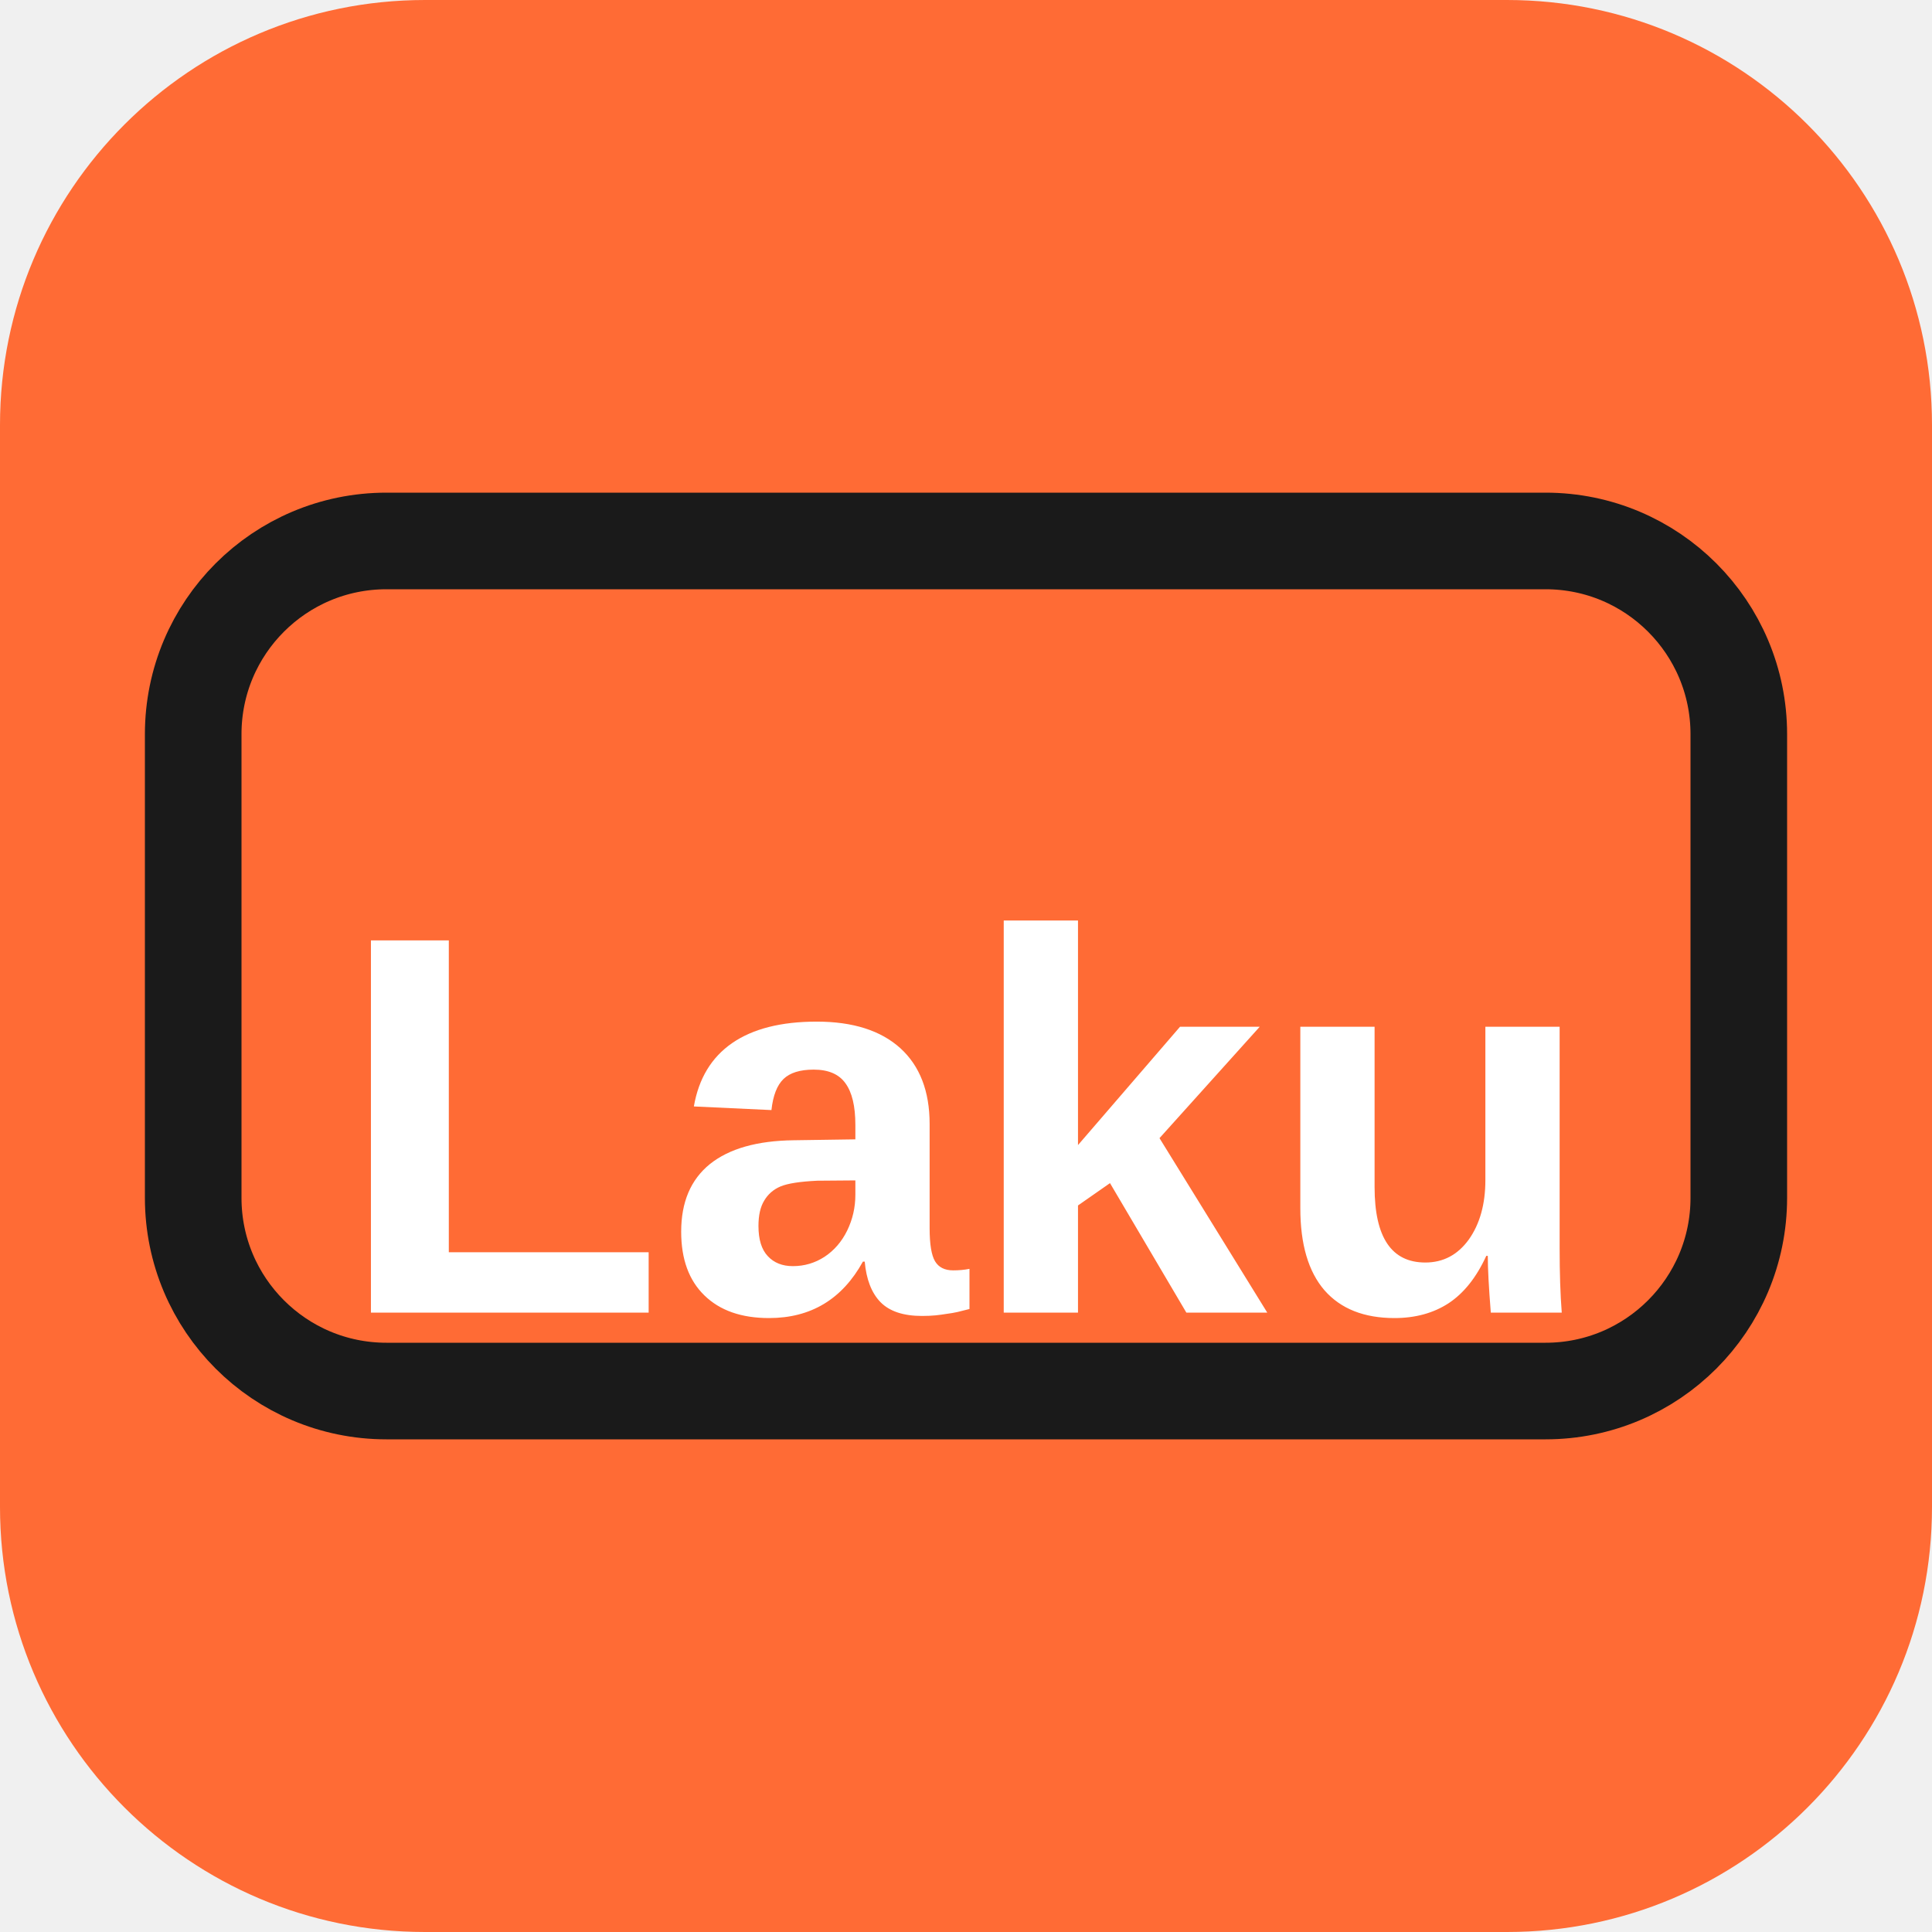
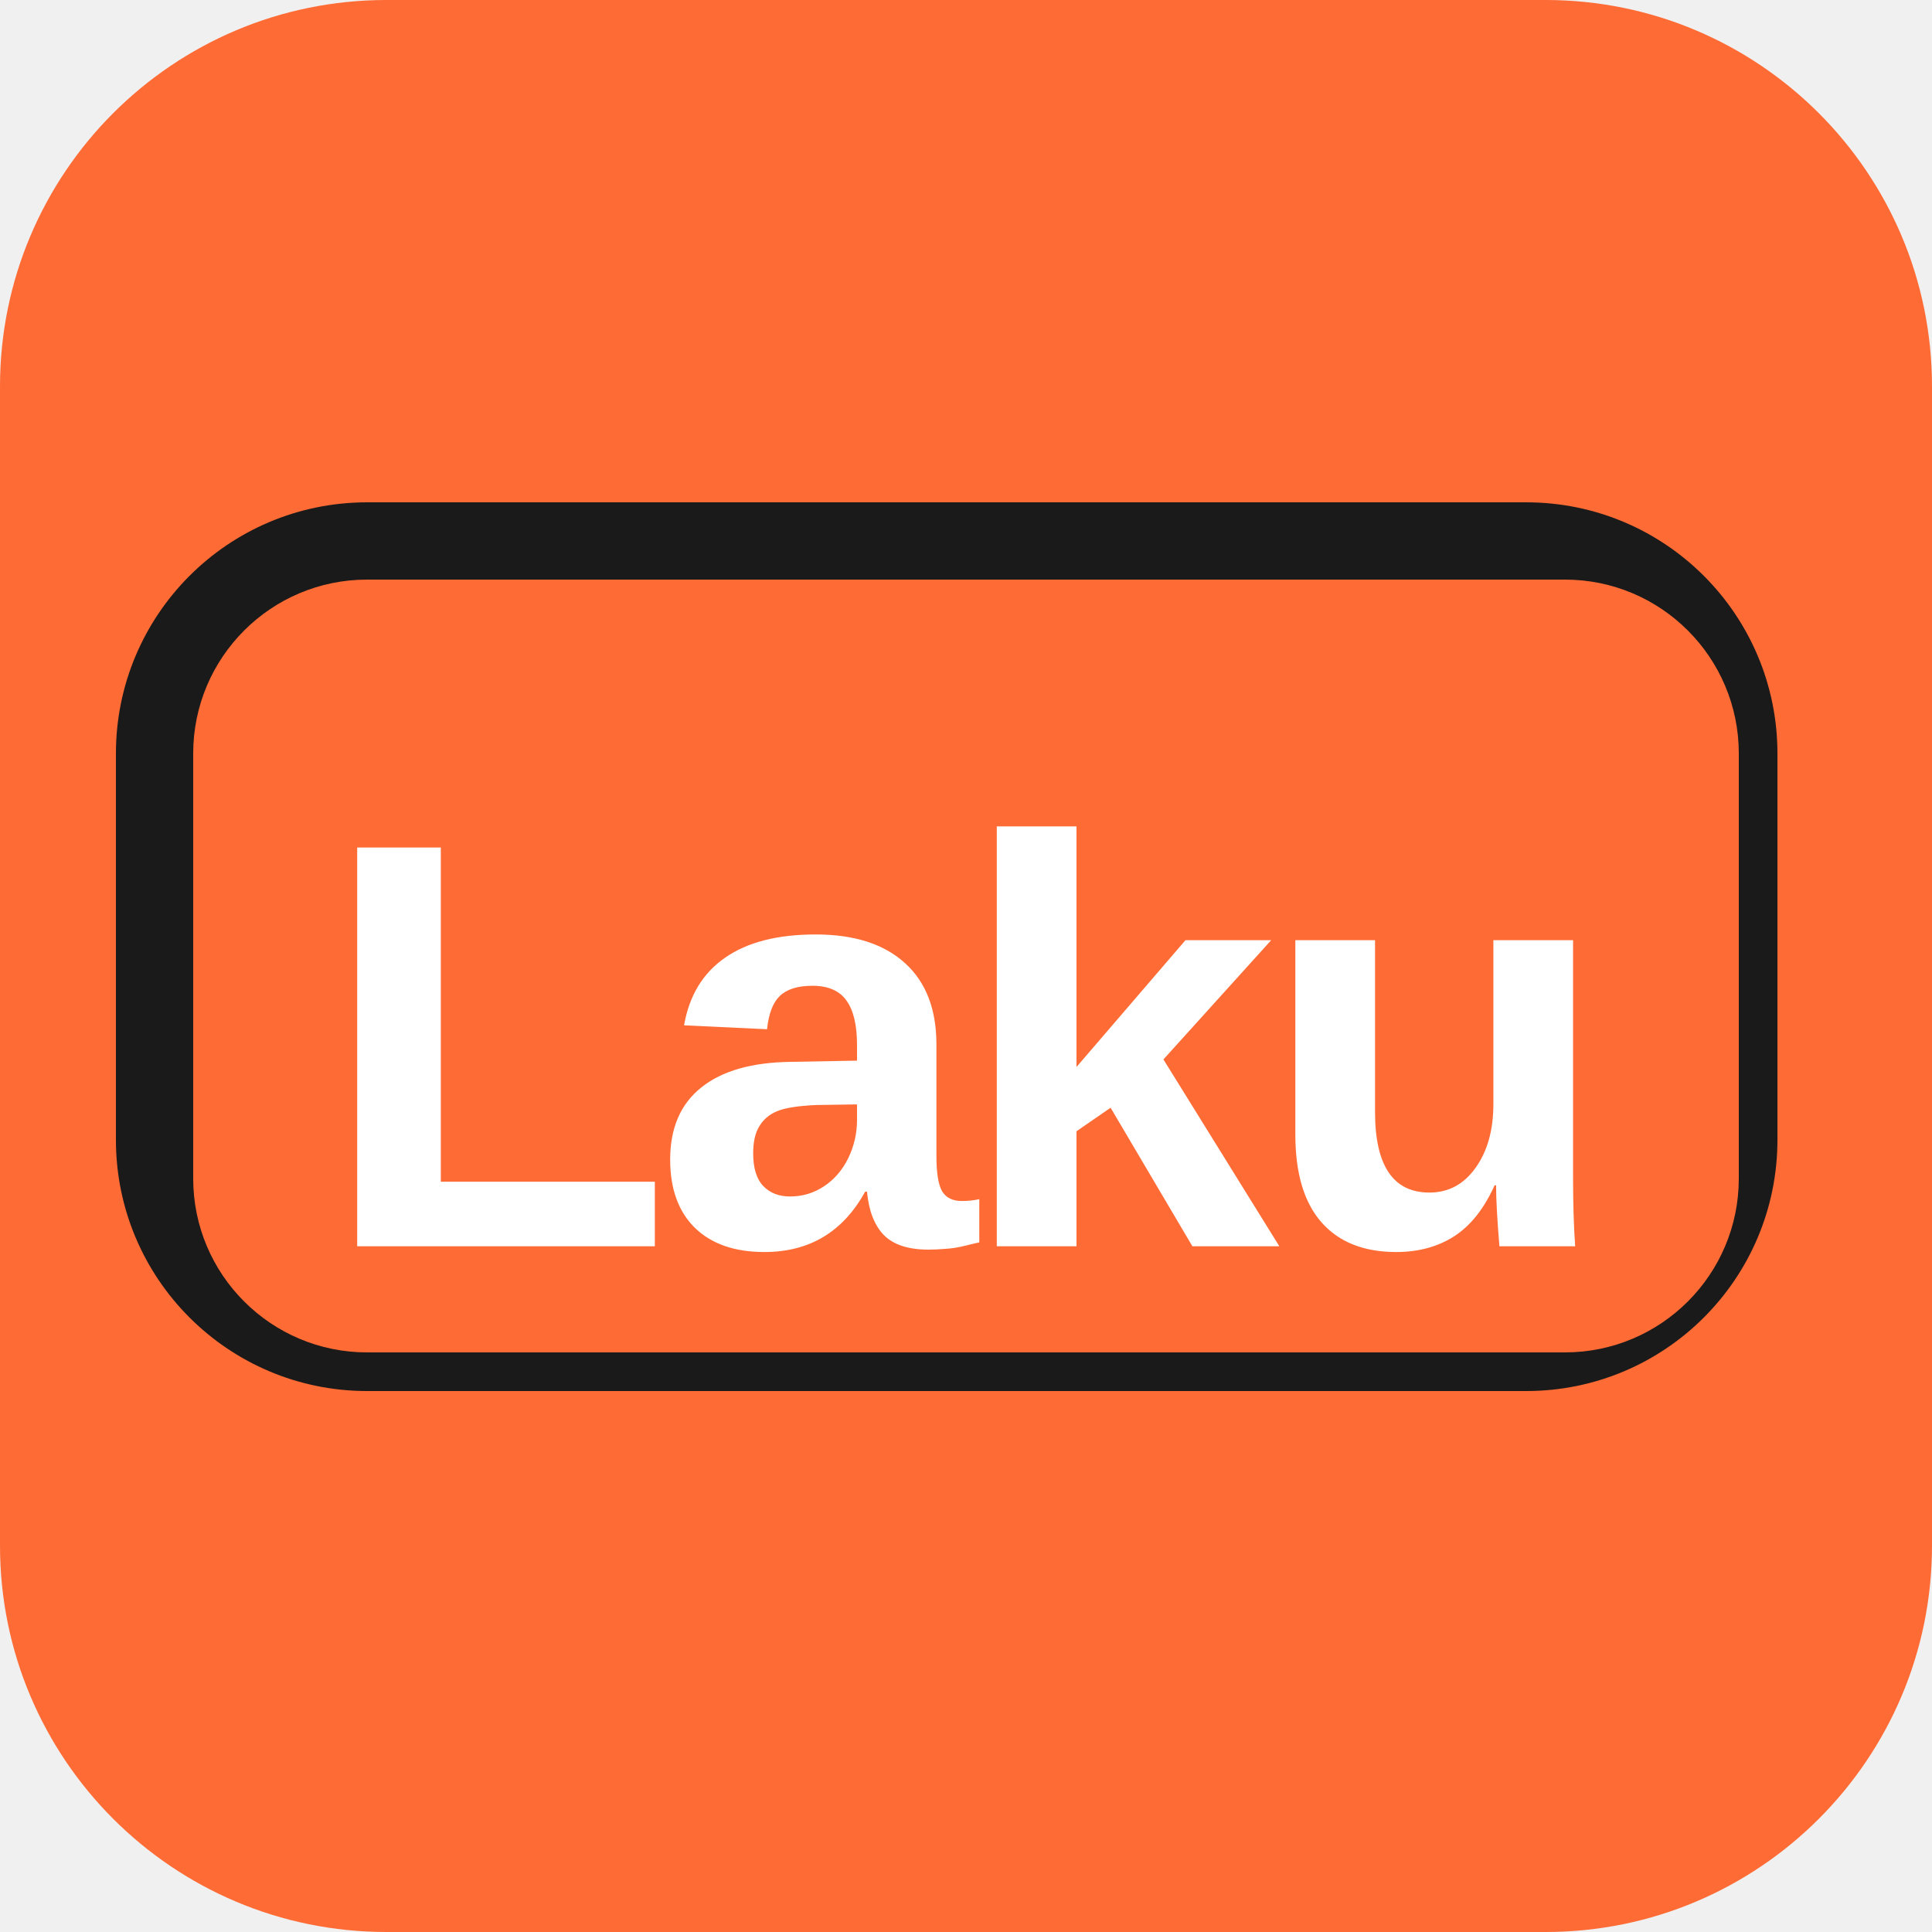
- <svg xmlns="http://www.w3.org/2000/svg" viewBox="0 0 100 100">
-   <rect width="100" height="100" rx="22" ry="22" fill="#FF6B35" />
-   <rect x="10" y="28" width="80" height="44" rx="10" ry="10" fill="none" stroke="#1A1A1A" stroke-width="5" />
-   <text x="50" y="60" font-family="Arial Black, Arial, sans-serif" font-size="28" font-weight="900" fill="white" text-anchor="middle" dominant-baseline="middle">Laku</text>
+ <svg xmlns="http://www.w3.org/2000/svg" viewBox="0 0 100 100" width="100" height="100">
+   <rect width="100" height="100" rx="20" ry="20" fill="#FF6B35" />
+   <rect x="9" y="29" width="82" height="42" rx="11" ry="11" fill="#1A1A1A" />
+   <rect x="8" y="28" width="82" height="42" rx="11" ry="11" fill="none" stroke="#1A1A1A" stroke-width="4" />
+   <rect x="10" y="30" width="80" height="40" rx="9" ry="9" fill="#FF6B35" />
+   <text x="50" y="56" font-family="Arial Black, Arial, Helvetica, sans-serif" font-size="30" font-weight="900" fill="white" text-anchor="middle" dominant-baseline="middle" letter-spacing="-1">Laku</text>
</svg>
